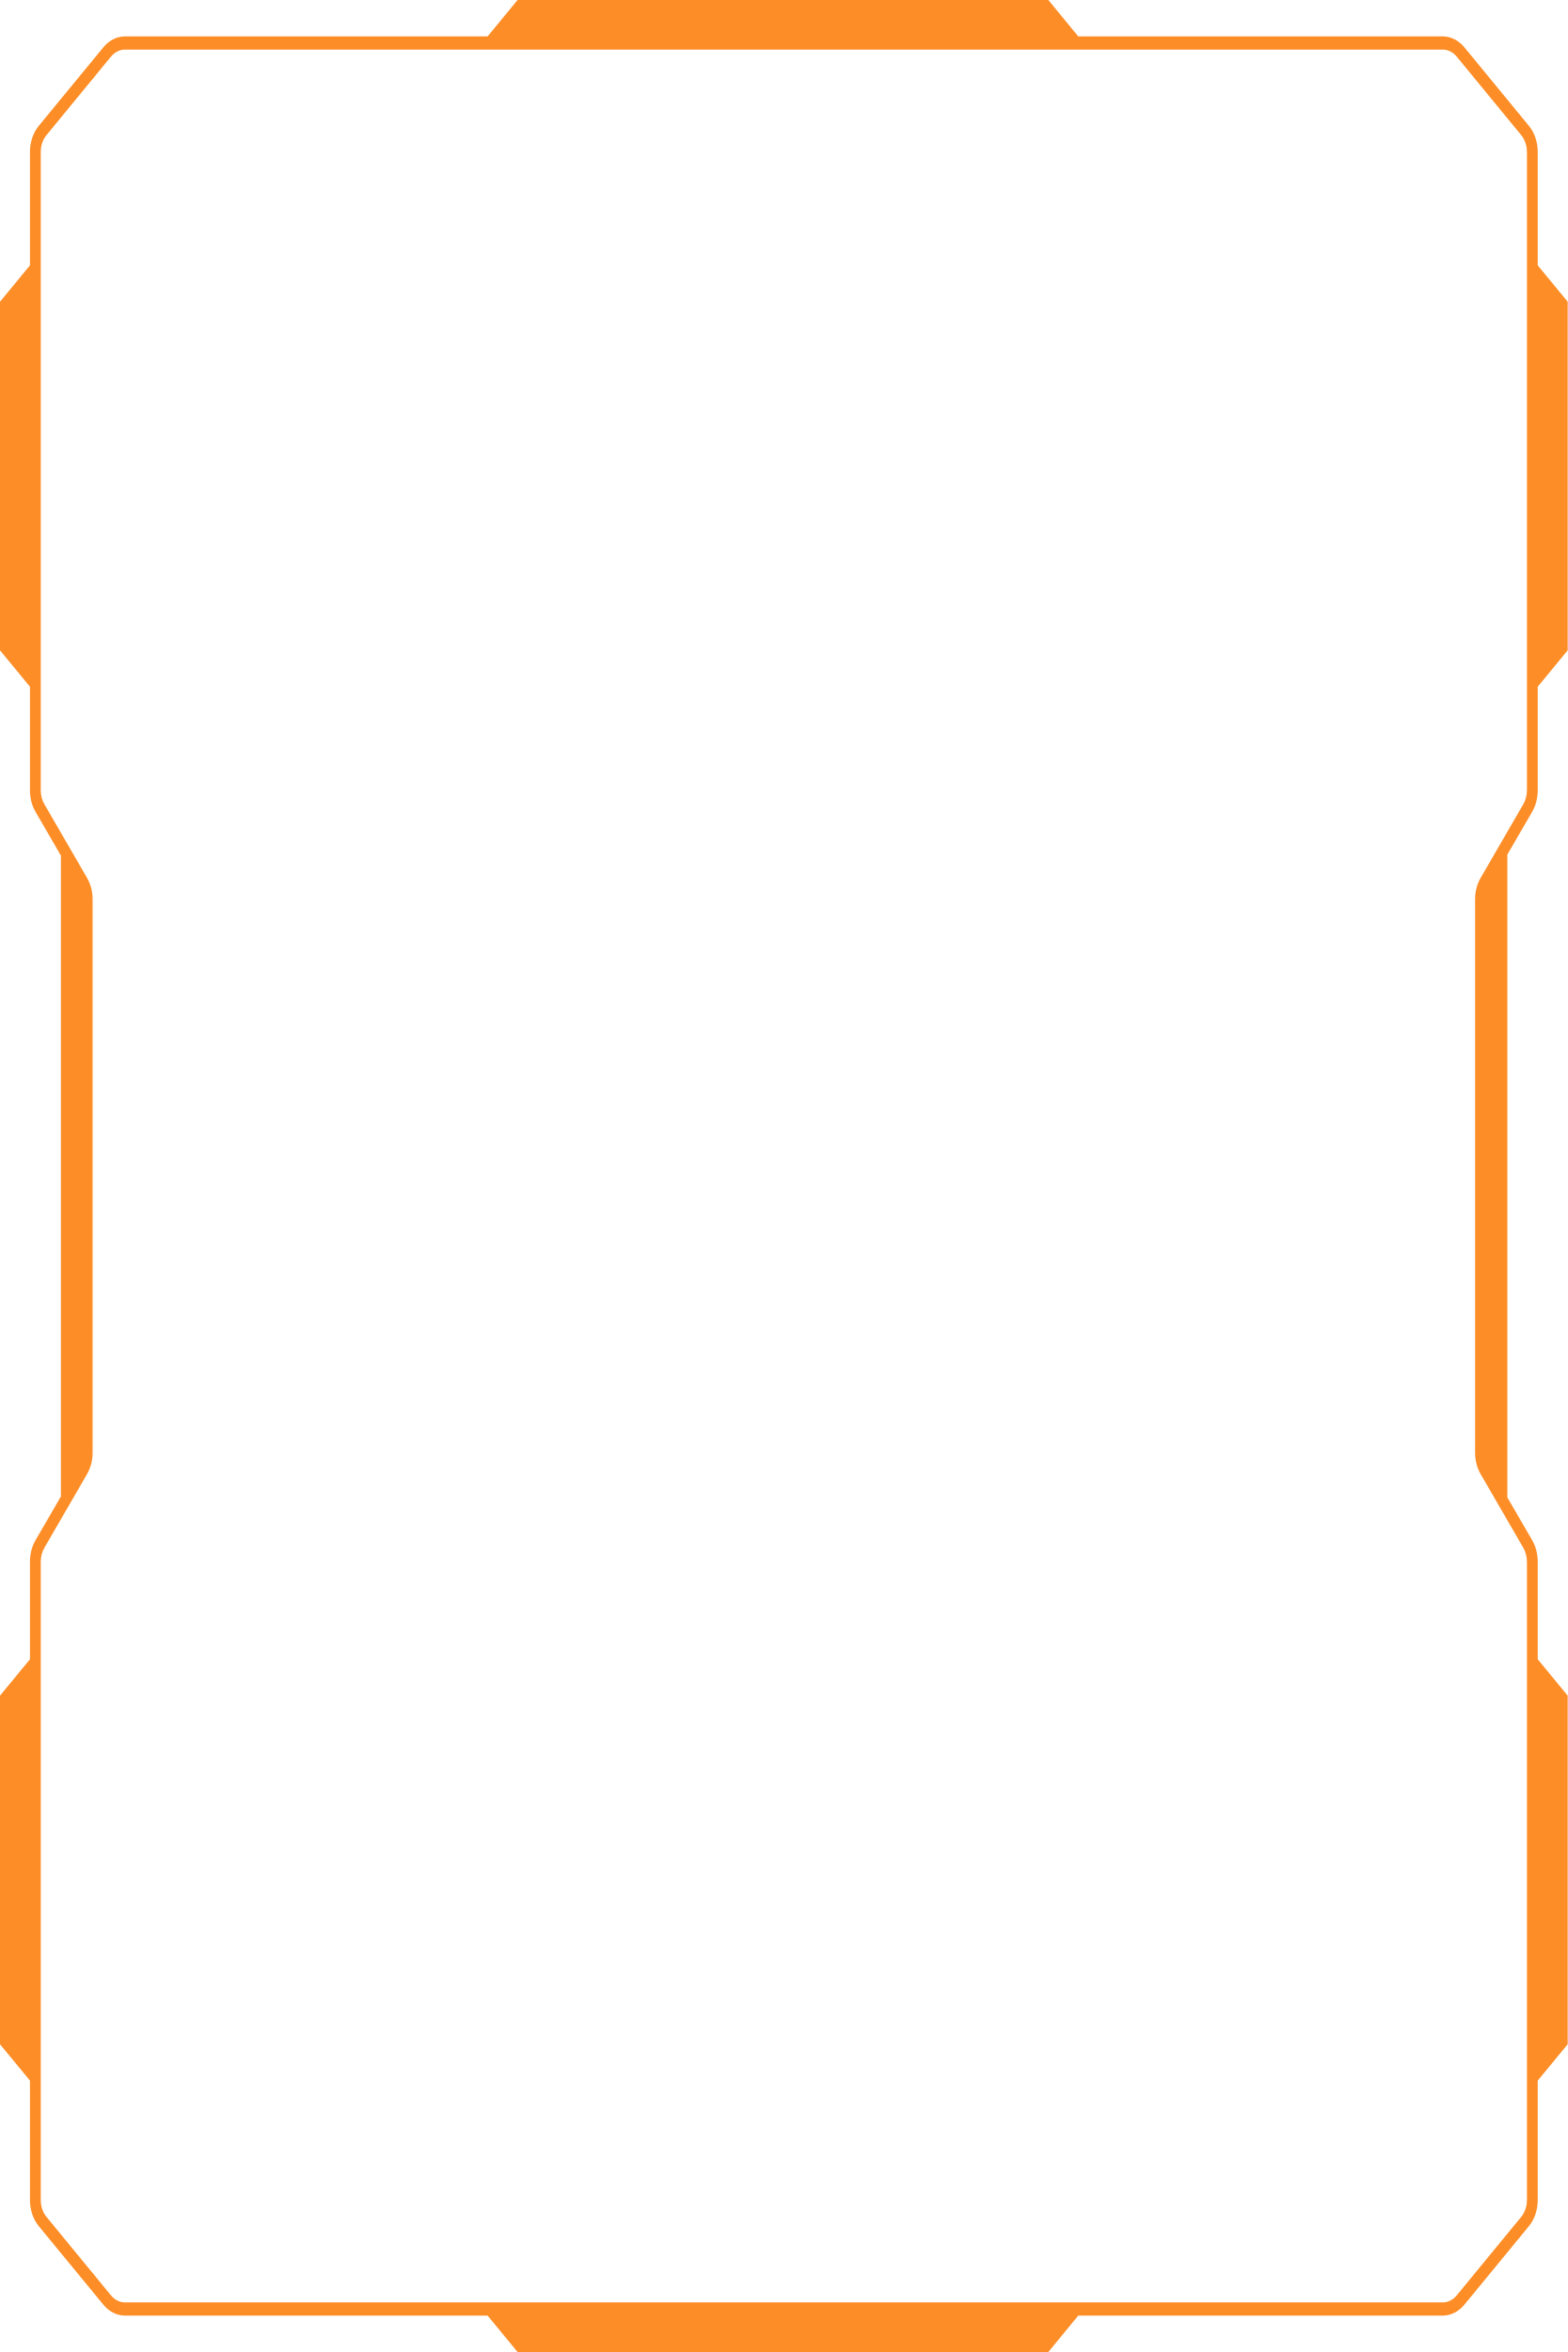
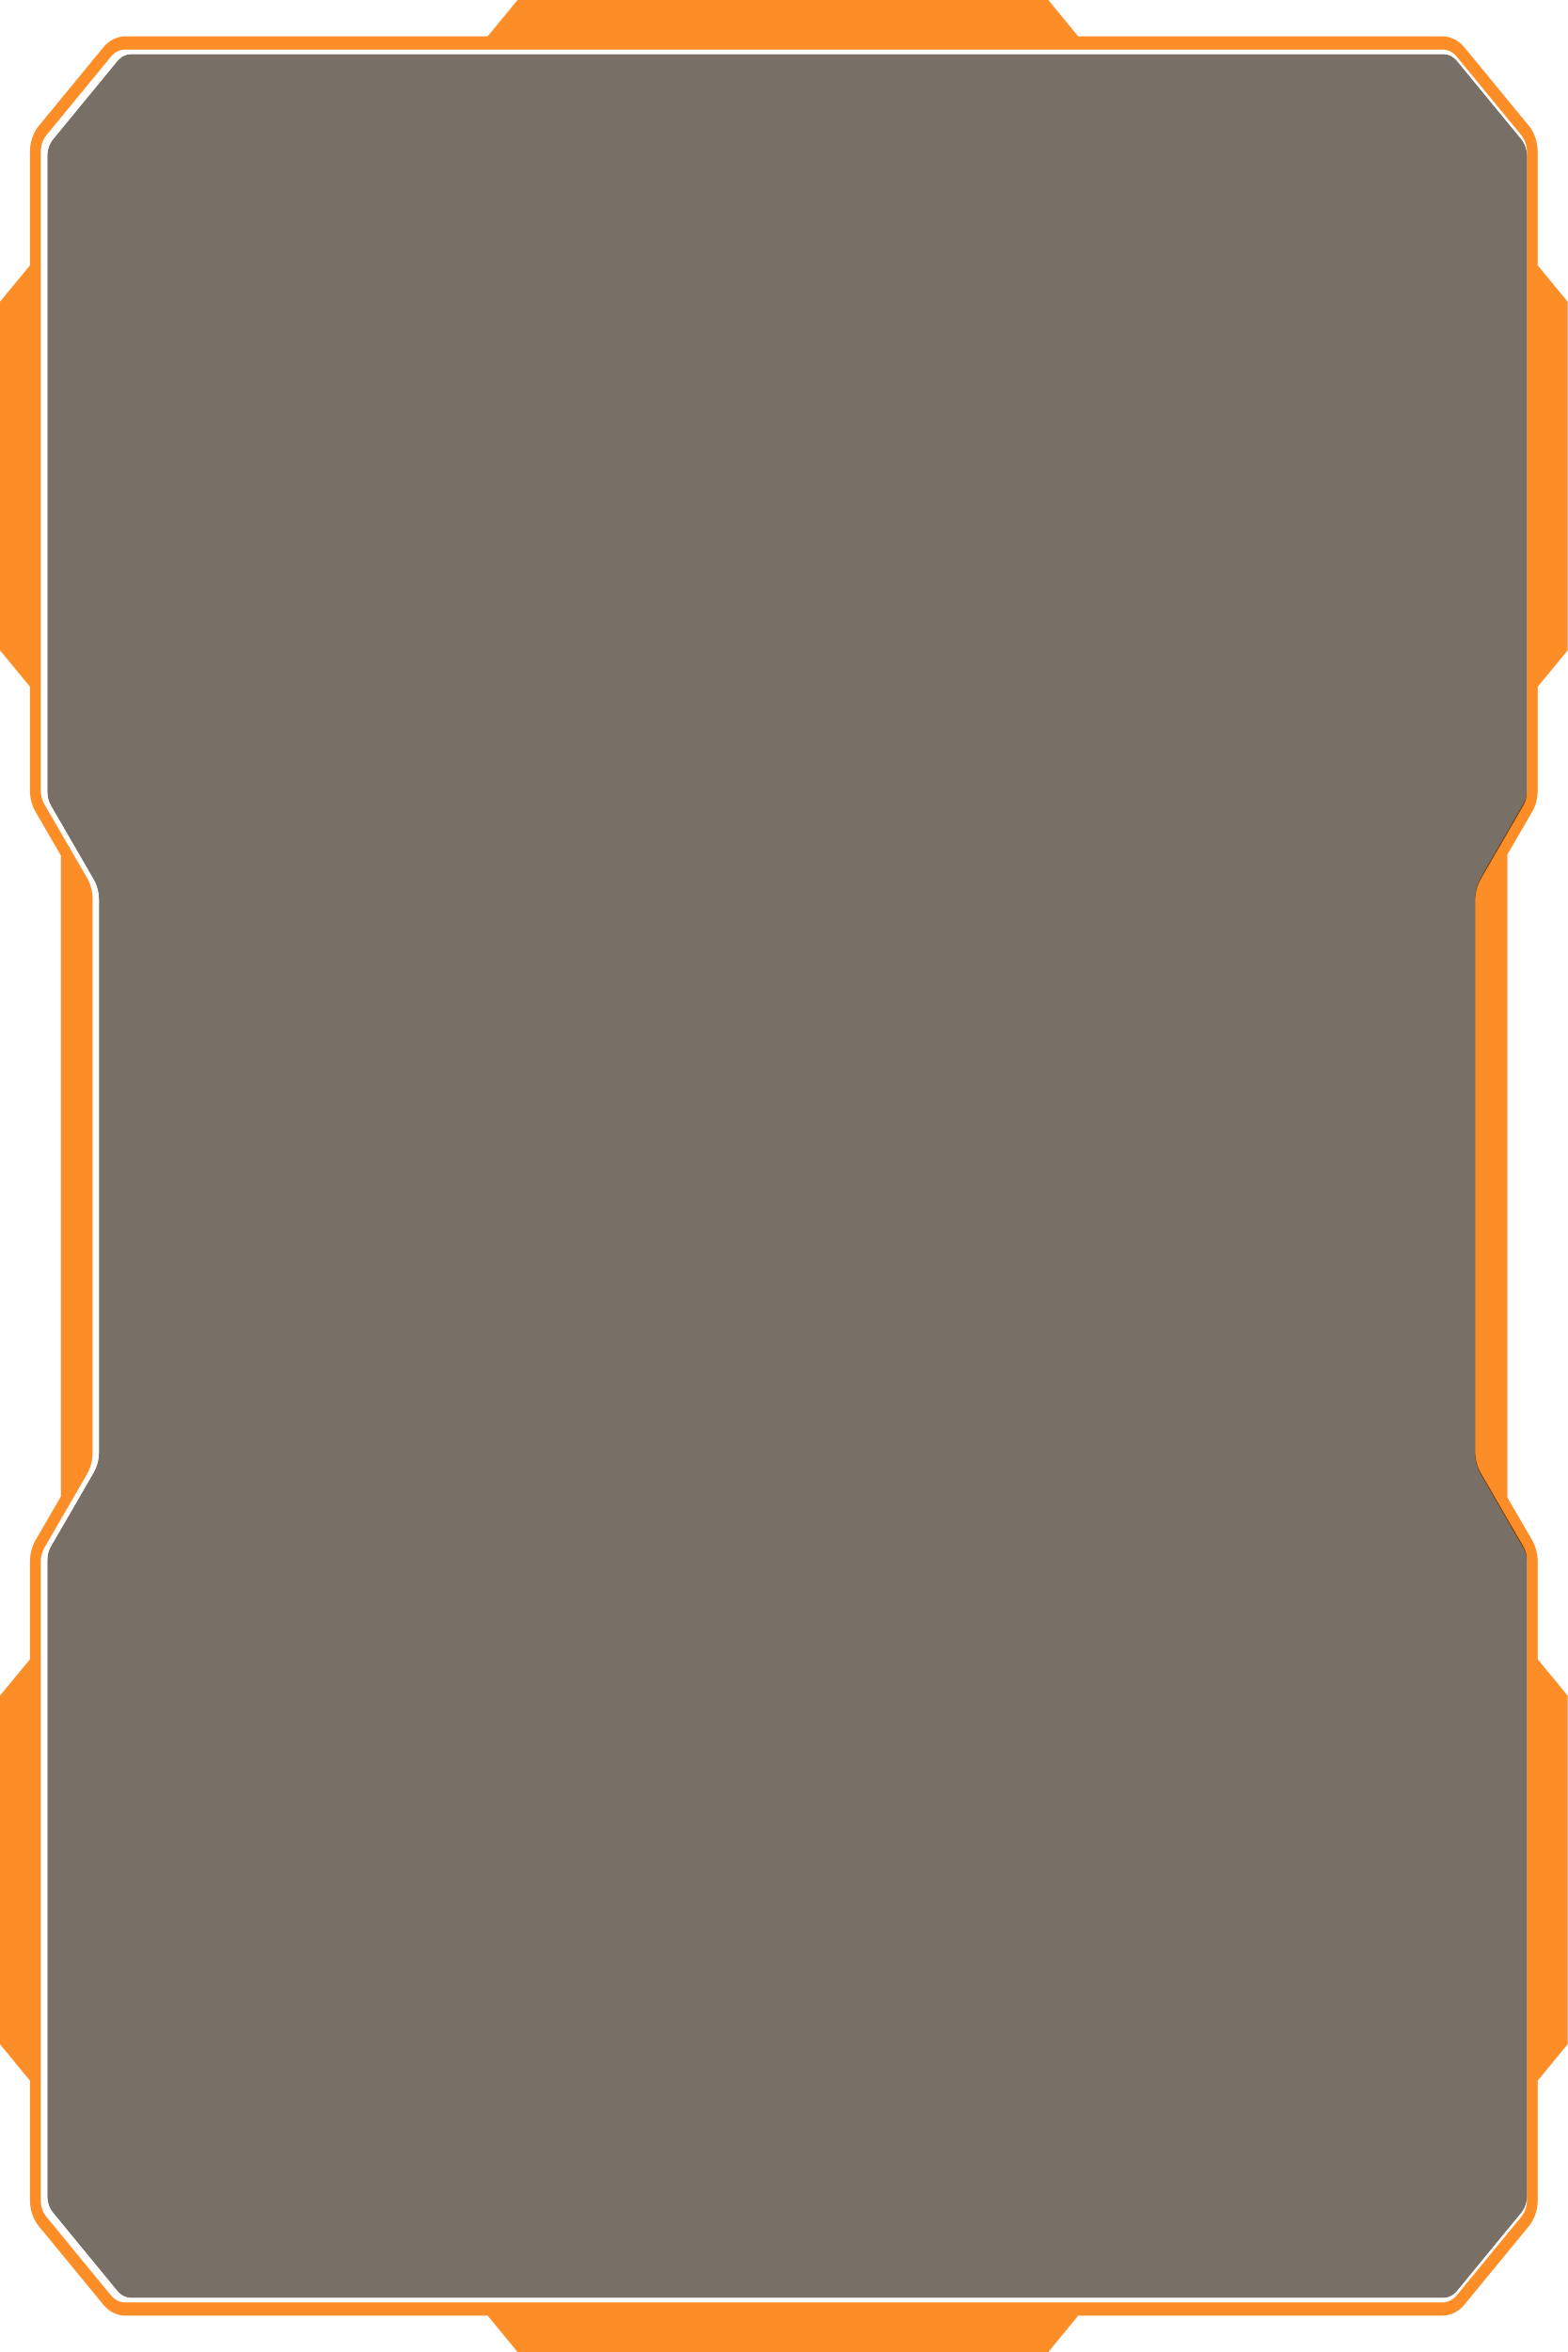
<svg xmlns="http://www.w3.org/2000/svg" width="232" height="348" viewBox="0 0 232 348" fill="none">
  <path d="M225.97 231.068V325.497C225.97 326.464 225.659 327.355 225.106 328.028L215.578 339.621C215.033 340.284 214.277 340.663 213.506 340.663H18.494C17.723 340.663 16.967 340.284 16.422 339.621L6.894 328.028C6.333 327.355 6.03 326.464 6.03 325.497V231.068C6.03 230.329 6.217 229.618 6.567 229.011L12.869 218.129C13.415 217.2 13.703 216.101 13.703 214.954V133.046C13.703 131.899 13.415 130.8 12.869 129.871L6.567 118.989C6.217 118.392 6.03 117.671 6.03 116.932V22.494C6.03 21.546 6.333 20.645 6.894 19.972L16.422 8.379C16.967 7.716 17.723 7.337 18.494 7.337H213.506C214.277 7.337 215.033 7.716 215.578 8.379L225.106 19.972C225.659 20.645 225.97 21.546 225.97 22.494V116.932C225.97 117.671 225.783 118.392 225.433 118.989L219.131 129.871C218.585 130.8 218.297 131.899 218.297 133.046V214.954C218.297 216.101 218.585 217.2 219.131 218.129L225.433 229.011C225.783 229.618 225.97 230.329 225.97 231.068ZM226.742 120.117C227.279 119.179 227.567 118.079 227.567 116.932V101.605L232 96.221V44.646L227.567 39.262V22.494C227.567 21.024 227.1 19.64 226.243 18.598L216.716 7.005C215.874 5.972 214.698 5.384 213.506 5.384H159.567L155.142 0H76.593L72.161 5.384H18.494C17.302 5.384 16.134 5.972 15.292 7.005L5.757 18.598C4.9 19.64 4.433 21.024 4.433 22.494V39.262L0 44.646V96.221L4.433 101.605V116.932C4.433 118.079 4.713 119.179 5.258 120.117L9.013 126.591V221.418L5.258 227.883C4.713 228.821 4.433 229.921 4.433 231.068V245.504L0 250.888V302.463L4.433 307.847V325.497C4.433 326.976 4.9 328.36 5.757 329.402L15.292 340.995C16.134 342.028 17.302 342.616 18.494 342.616H72.161L76.593 348H155.142L159.567 342.616H213.506C214.698 342.616 215.866 342.028 216.716 340.995L226.243 329.402C227.1 328.36 227.567 326.976 227.567 325.497V307.847L232 302.463V250.888L227.567 245.504V231.068C227.567 229.921 227.279 228.821 226.742 227.883L223.072 221.561V126.439L226.742 120.117Z" fill="#FD8D26" />
+   <mask id="mask0_334_6191" style="mask-type:alpha" maskUnits="userSpaceOnUse" x="7" y="8" width="219" height="332">
+     <path d="M213.589 340H19.411C18.643 340 17.891 339.622 17.348 338.961L7.861 327.415C7.303 326.745 7 325.857 7 324.894V230.841C7 230.104 7.186 229.396 7.535 228.792L13.81 217.954C14.354 217.028 14.64 215.933 14.64 214.791V133.209C14.64 132.067 14.354 130.972 13.81 130.046L7.535 119.208C7.186 118.613 7 117.896 7 117.159V23.096C7 22.152 7.303 21.256 7.861 20.585L17.348 9.039C17.891 8.378 18.643 8 19.411 8H213.589C214.357 8 215.109 8.378 215.652 9.039L225.139 20.585C225.69 21.256 226 22.152 226 23.096V117.159C226 117.896 225.814 118.613 225.465 119.208L219.189 130.046C218.646 130.972 218.359 132.067 218.359 133.209V214.791C218.359 215.933 218.646 217.028 219.189 217.954L225.465 228.792C225.814 229.396 226 230.104 226 230.841V324.894C226 325.857 225.69 326.745 225.139 327.415L215.652 338.961C215.109 339.622 214.357 340 213.589 340Z" fill="#023340" />
+   </mask>
+   <g mask="url(#mask0_334_6191)">
+     <path d="M213.713 343H18.294C17.303 343 16.351 342.522 15.648 341.662L6.101 329.966C5.398 329.106 5 327.95 5 326.726V231.531C5 230.585 5.242 229.658 5.687 228.894L12.01 217.923C12.455 217.149 12.689 216.232 12.689 215.286V132.714C12.689 131.768 12.455 130.851 12.01 130.077L5.687 119.106C5.242 118.342 5 117.415 5 116.469V21.264C5 20.05 5.398 18.894 6.101 18.034L15.648 6.338C16.351 5.478 17.303 5 18.294 5H213.713C214.705 5 215.657 5.478 216.36 6.338L225.907 18.034C226.61 18.894 227 20.05 227 21.264V116.469C227 117.415 226.766 118.342 226.321 119.106L219.998 130.077C219.553 130.851 219.318 131.768 219.318 132.714V215.286C219.318 216.232 219.553 217.149 219.998 217.923L226.321 228.894C226.766 229.658 227 230.585 227 231.531V326.726C227 327.95 226.61 329.106 225.907 329.966L216.36 341.662C215.657 342.522 214.705 343 213.713 343ZM18.294 5.984C17.522 5.984 16.764 6.366 16.218 7.035L6.671 18.722C6.109 19.401 5.804 20.308 5.804 21.264V116.469C5.804 117.214 5.991 117.941 6.343 118.543L12.658 129.513C13.205 130.449 13.493 131.558 13.493 132.714V215.286C13.493 216.442 13.205 217.551 12.658 218.487L6.343 229.457C5.991 230.069 5.804 230.786 5.804 231.531V326.726C5.804 327.701 6.109 328.599 6.671 329.278L16.218 340.965C16.764 341.634 17.522 342.016 18.294 342.016H213.713C214.486 342.016 215.243 341.634 215.79 340.965L225.337 329.278C225.891 328.599 226.204 327.701 226.204 326.726V231.531C226.204 230.786 226.016 230.069 225.665 229.457L219.35 218.487C218.803 217.551 218.514 216.442 218.514 215.286V132.714C218.514 131.558 218.803 130.449 219.35 129.513L225.665 118.543C226.016 117.941 226.204 117.214 226.204 116.469V21.264C226.204 20.308 225.891 19.401 225.337 18.722L215.79 7.035C215.243 6.366 214.486 5.984 213.713 5.984H18.294Z" fill="#FD8D26" />
+     <path d="M213.589 340H19.411C18.643 340 17.891 339.622 17.348 338.961L7.861 327.415C7.303 326.745 7 325.857 7 324.894V230.841C7 230.104 7.186 229.396 7.535 228.792L13.81 217.954C14.354 217.028 14.64 215.933 14.64 214.791V133.209C14.64 132.067 14.354 130.972 13.81 130.046L7.535 119.208C7.186 118.613 7 117.896 7 117.159V23.096C7 22.152 7.303 21.256 7.861 20.585L17.348 9.039C17.891 8.378 18.643 8 19.411 8H213.589C214.357 8 215.109 8.378 215.652 9.039L225.139 20.585C225.69 21.256 226 22.152 226 23.096V117.159C226 117.896 225.814 118.613 225.465 119.208L219.189 130.046C218.646 130.972 218.359 132.067 218.359 133.209V214.791C218.359 215.933 218.646 217.028 219.189 217.954L225.465 228.792C225.814 229.396 226 230.104 226 230.841V324.894C226 325.857 225.69 326.745 225.139 327.415L215.652 338.961C215.109 339.622 214.357 340 213.589 340Z" fill="#1F0F00" fill-opacity="0.6" />
+   </g>
</svg>
